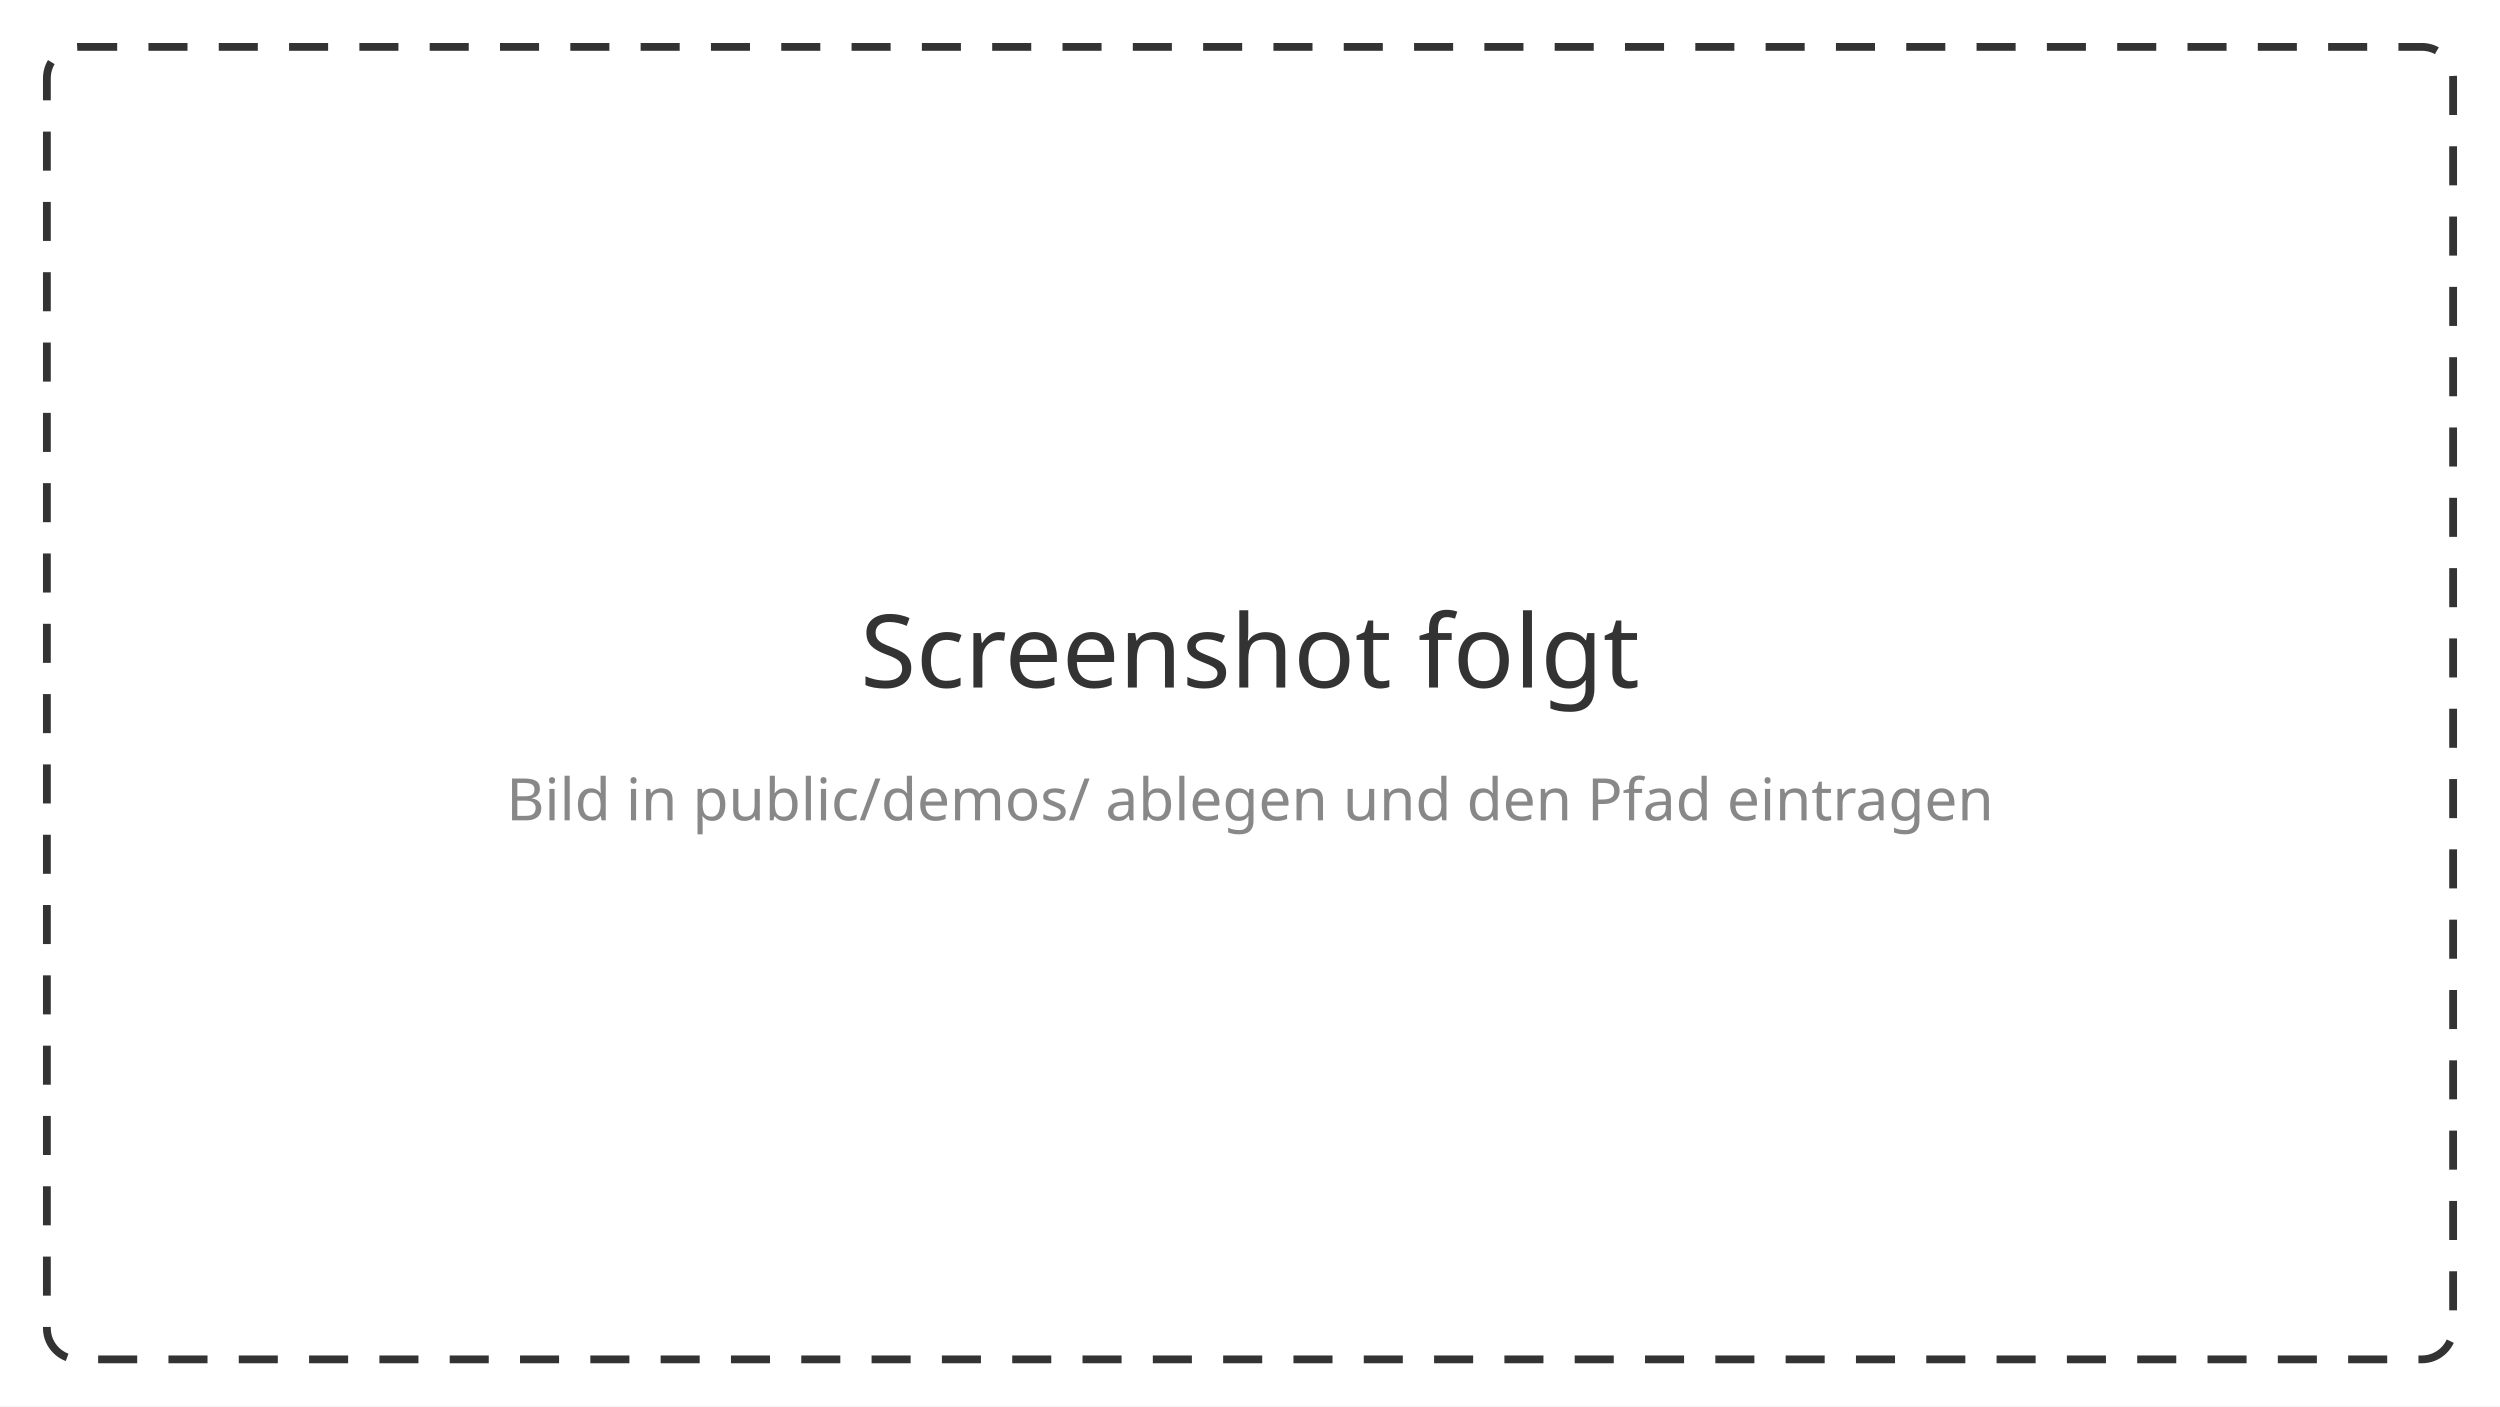
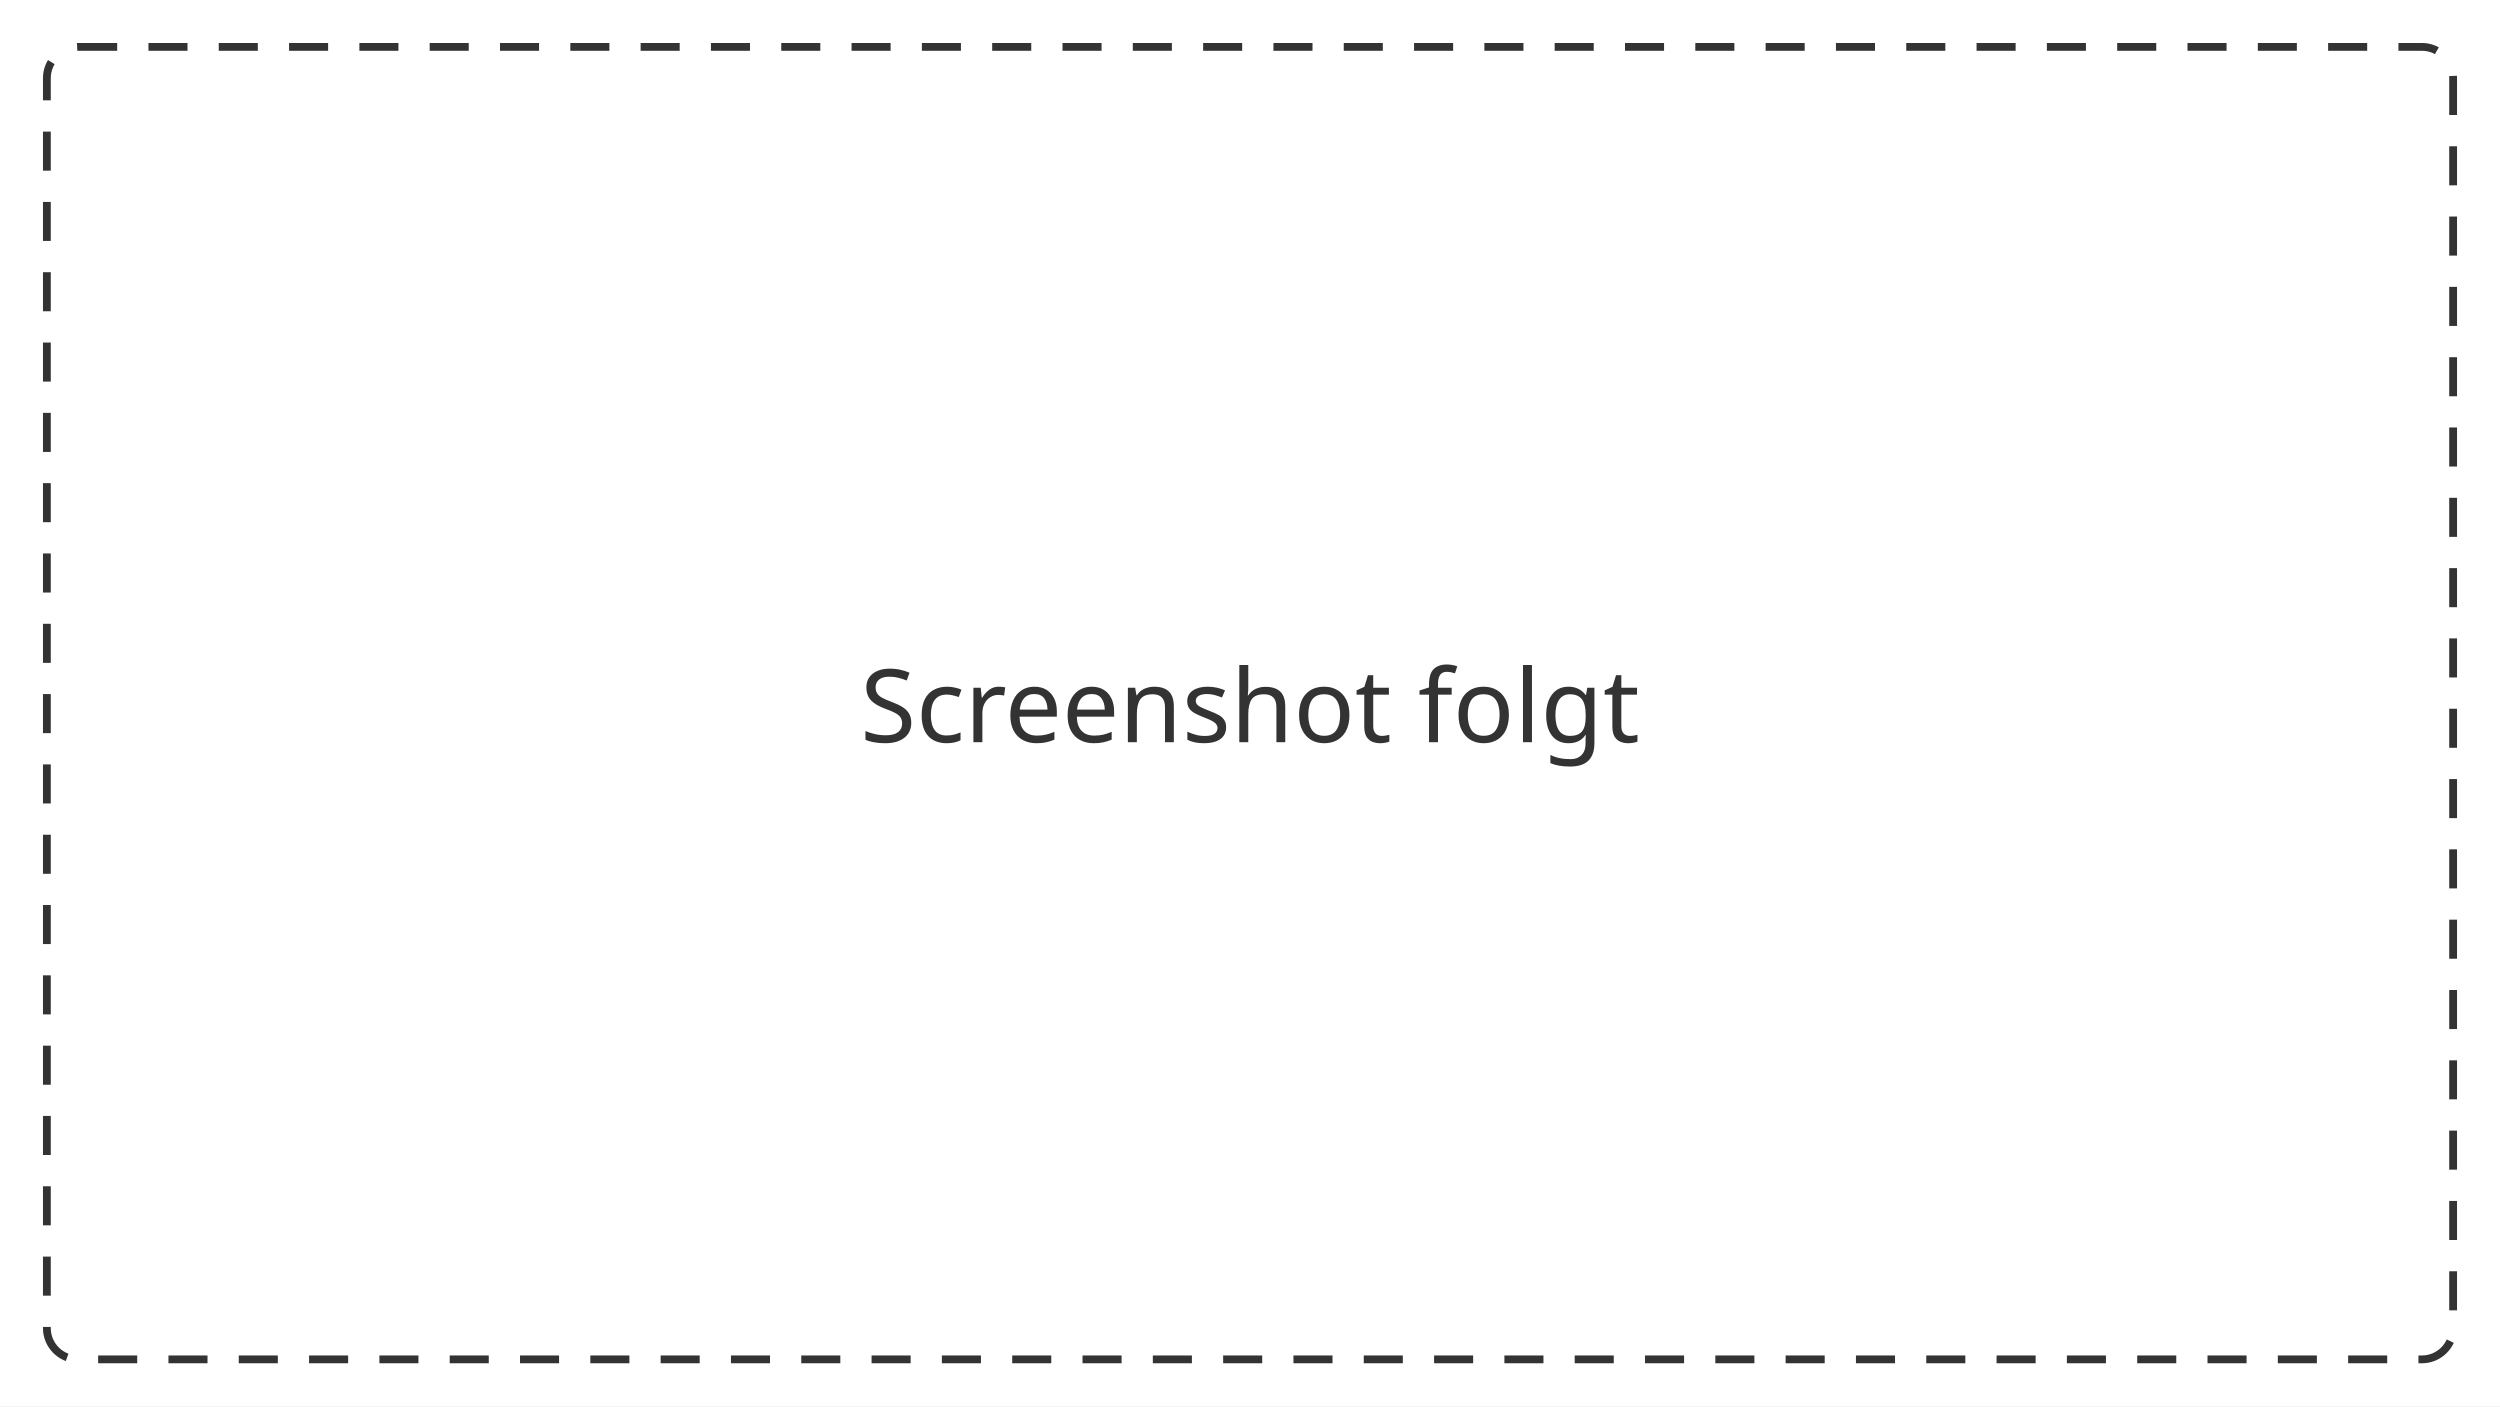
<svg xmlns="http://www.w3.org/2000/svg" viewBox="0 0 640 360" width="640" height="360">
  <rect width="640" height="360" fill="#ffffff" />
  <rect x="12" y="12" width="616" height="336" rx="8" fill="none" stroke="#333" stroke-width="2" stroke-dasharray="10 8" />
-   <text x="320" y="176" text-anchor="middle" font-family="Sniglet, system-ui" font-size="26" fill="#333">
+   <text x="320" y="190" text-anchor="middle" font-family="system-ui, sans-serif" font-size="26" fill="#333">
    Screenshot folgt
  </text>
-   <text x="320" y="210" text-anchor="middle" font-family="Sniglet, system-ui" font-size="15" fill="#888">
-     Bild in public/demos/ ablegen und den Pfad eintragen
-   </text>
</svg>
